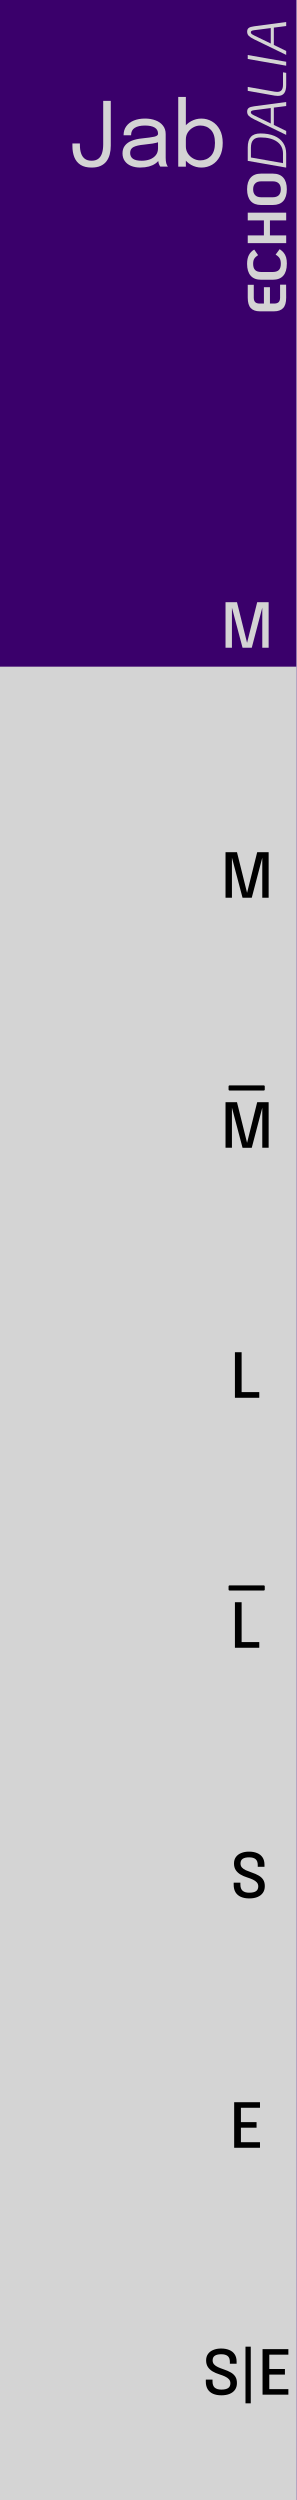
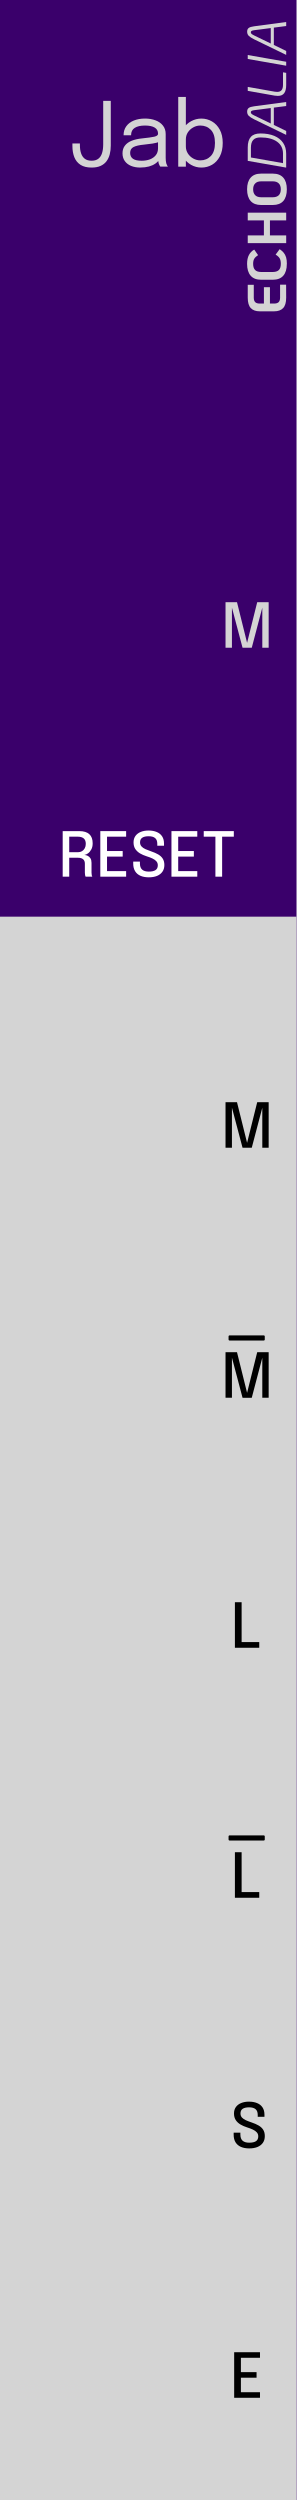
<svg xmlns="http://www.w3.org/2000/svg" width="15.24mm" height="128.5mm" viewBox="0 0 15.24 128.5" version="1.1" id="svg1" xml:space="preserve">
  <defs id="defs1">
    <linearGradient id="linearGradient15" gradientUnits="userSpaceOnUse" x1="14.174" y1="1.9999999e-05" x2="14.174" y2="28.348">
      <stop offset="0" style="stop-color:#B0ACAE" id="stop1-6" />
      <stop offset="1" style="stop-color:#000000" id="stop2-1" />
    </linearGradient>
    <linearGradient id="linearGradient16" gradientUnits="userSpaceOnUse" x1="5.128" y1="-4117.382" x2="27.656" y2="-4117.382" gradientTransform="rotate(90,-2050.495,-2052.713)">
      <stop offset="0" style="stop-color:#232223" id="stop3-7" />
      <stop offset="1" style="stop-color:#1F1E1F" id="stop4-9" />
    </linearGradient>
    <rect id="SVGID_1_-0" x="46.755" y="67.833" width="18" height="18" />
    <linearGradient id="path5961-3_1_-4" gradientUnits="userSpaceOnUse" x1="-590.613" y1="-2201.385" x2="-574.118" y2="-2201.385" gradientTransform="rotate(90,-947.8672,-1546.453)">
      <stop offset="0" style="stop-color:#807C7E" id="stop1-4-9" />
      <stop offset="1" style="stop-color:#0A0A0A" id="stop2-6-1" />
    </linearGradient>
    <linearGradient id="path5961-3_2_-0" gradientUnits="userSpaceOnUse" x1="844.57" y1="-5065.533" x2="859.318" y2="-5065.533" gradientTransform="rotate(90,-1662.786,-3695.682)">
      <stop offset="0.006" style="stop-color:#4A4747" id="stop3-2-7" />
      <stop offset="1" style="stop-color:#1F1F1F" id="stop4-6-5" />
    </linearGradient>
    <rect id="rect28-4" x="46.755" y="67.833" width="18" height="18" />
    <rect id="rect28-5" x="46.755" y="67.833" width="18" height="18" />
    <rect id="rect30-4" x="46.755" y="67.833" width="18" height="18" />
    <linearGradient id="SVGID_1_-7-9" gradientUnits="userSpaceOnUse" x1="-602.244" y1="-1759.641" x2="-578.869" y2="-1759.641" gradientTransform="rotate(90,-1175.12,-572.7211)">
      <stop offset="0" style="stop-color:#818080" id="stop1-5-0" />
      <stop offset="1" style="stop-color:#575757" id="stop2-69-3" />
    </linearGradient>
    <linearGradient id="SVGID_00000133507252578815705350000014969287794782242715_-3" gradientUnits="userSpaceOnUse" x1="1061.984" y1="4127.64" x2="1084.184" y2="4127.64" gradientTransform="matrix(0,1,1,0,-4115.84,-1061.232)">
      <stop offset="0.006" style="stop-color:#FFFFFF" id="stop3-72-3" />
      <stop offset="1" style="stop-color:#7B7B7B" id="stop4-8-7" />
    </linearGradient>
    <linearGradient id="SVGID_00000016783443767324647770000012896450620973326471_-3" gradientUnits="userSpaceOnUse" x1="58.894" y1="90.555" x2="58.894" y2="87.783" gradientTransform="translate(-47.0062,-77.3266)">
      <stop offset="0" style="stop-color:#FFFAFC" id="stop5-29-2" />
      <stop offset="1" style="stop-color:#808080" id="stop6-96-6" />
    </linearGradient>
    <linearGradient id="SVGID_00000142168628243639577640000009478606774827061173_-5" gradientUnits="userSpaceOnUse" x1="-1250.707" y1="417.847" x2="-1233.23" y2="417.847" gradientTransform="rotate(-90,-818.0866,-412.0394)">
      <stop offset="0" style="stop-color:#AFADAD" id="stop7-2-2" />
      <stop offset="1" style="stop-color:#616262" id="stop8-7-6" />
    </linearGradient>
    <linearGradient id="SVGID_00000129173681066646684810000007828613576644480430_-5" gradientUnits="userSpaceOnUse" x1="-1894.813" y1="14.42" x2="-1894.813" y2="29.683" gradientTransform="matrix(-1,0,0,1,-1883.013,-10.2203)">
      <stop offset="0.006" style="stop-color:#707171" id="stop9-1-8" />
      <stop offset="1" style="stop-color:#181717" id="stop10-3-7" />
    </linearGradient>
    <linearGradient id="SVGID_00000158015276085111732840000007822288051635862172_-9" gradientUnits="userSpaceOnUse" x1="-1894.813" y1="27.234" x2="-1894.813" y2="16.892" gradientTransform="matrix(-1,0,0,1,-1883.013,-10.2203)">
      <stop offset="0" style="stop-color:#595A5A" id="stop13-6" />
      <stop offset="1" style="stop-color:#181717" id="stop14-0" />
    </linearGradient>
    <rect id="rect28-2" x="46.755" y="67.833" width="18" height="18" />
    <rect id="rect28-1" x="46.755" y="67.833" width="18" height="18" />
    <rect id="rect28-0" x="46.755" y="67.833" width="18" height="18" />
    <rect id="rect28-24" x="46.755" y="67.833" width="18" height="18" />
    <rect id="rect28-55" x="46.755" y="67.833" width="18" height="18" />
    <rect id="rect28-3" x="46.755" y="67.833" width="18" height="18" />
    <linearGradient id="path5961-3_1_-5-7" gradientUnits="userSpaceOnUse" x1="-1191.105" y1="2073.434" x2="-1165.497" y2="2073.434" gradientTransform="matrix(-3.267949e-7,1,1,3.267949e-7,-2361.37,2.34907)">
      <stop offset="0" style="stop-color:#9C989A" id="stop1-5-2" />
      <stop offset="1" style="stop-color:#0A0A0A" id="stop2-7-9" />
    </linearGradient>
    <linearGradient id="path5961-3_2_-3-0" gradientUnits="userSpaceOnUse" x1="-900.654" y1="1053" x2="-877.086" y2="1053" gradientTransform="matrix(6.535898e-7,1,1,-6.535898e-7,-1340.934,-287.0806)">
      <stop offset="0.006" style="stop-color:#403E3E" id="stop3-9-5" />
      <stop offset="1" style="stop-color:#2E2E2E" id="stop4-0-0" />
    </linearGradient>
    <linearGradient id="SVGID_16_-2" gradientUnits="userSpaceOnUse" x1="-602.159" y1="1785.691" x2="-578.784" y2="1785.691" gradientTransform="matrix(0,1,1,0,-1773.841,602.399)">
      <stop offset="0" style="stop-color:#828181" id="stop138-1" />
      <stop offset="1" style="stop-color:#575757" id="stop140-7" />
    </linearGradient>
    <linearGradient id="SVGID_17_-9" gradientUnits="userSpaceOnUse" x1="1062.069" y1="-4091.69" x2="1084.274" y2="-4091.69" gradientTransform="rotate(90,-1509.304,-2570.536)">
      <stop offset="0.006" style="stop-color:#FFFFFF" id="stop147-5" />
      <stop offset="1" style="stop-color:#7A7A7A" id="stop149-6" />
    </linearGradient>
    <linearGradient id="SVGID_18_-8" gradientUnits="userSpaceOnUse" x1="58.862" y1="-54.641" x2="58.862" y2="-51.868" gradientTransform="matrix(1,0,0,-1,-47.00625,-41.32658)">
      <stop offset="0" style="stop-color:#FFFBFD" id="stop156-9" />
      <stop offset="1" style="stop-color:#808080" id="stop158-5" />
    </linearGradient>
    <linearGradient id="SVGID_19_-5" gradientUnits="userSpaceOnUse" x1="-1240.793" y1="-381.897" x2="-1223.316" y2="-381.897" gradientTransform="matrix(0,-1,-1,0,-370.0472,-1220.126)">
      <stop offset="0" style="stop-color:#B0AEAE" id="stop163-2" />
      <stop offset="1" style="stop-color:#616161" id="stop165-1" />
    </linearGradient>
    <linearGradient id="SVGID_20_-5" gradientUnits="userSpaceOnUse" x1="-1884.864" y1="21.483" x2="-1884.864" y2="6.22" gradientTransform="rotate(180,-936.5067,12.88983)">
      <stop offset="0" style="stop-color:#FFFEFE" id="stop174-9" />
      <stop offset="1" style="stop-color:#545454" id="stop176-9" />
    </linearGradient>
    <linearGradient id="SVGID_21_-1" gradientUnits="userSpaceOnUse" x1="-1884.864" y1="8.338" x2="-1884.864" y2="19.366" gradientTransform="rotate(180,-936.5067,12.88983)">
      <stop offset="0" style="stop-color:#FFFEFE" id="stop191-6" />
      <stop offset="1" style="stop-color:#706C6C" id="stop193-2" />
    </linearGradient>
    <rect id="rect67-5" x="46.755" y="67.833" width="18" height="18" />
    <rect id="rect67-3" x="46.755" y="67.833" width="18" height="18" />
    <linearGradient id="linearGradient21" gradientUnits="userSpaceOnUse" x1="-1044.719" y1="1036.536" x2="-1044.719" y2="1045.383" gradientTransform="rotate(-90,-1036.628,-1.36035)">
      <stop offset="0.006" style="stop-color:#3D3B3B" id="stop3-0" />
      <stop offset="1" style="stop-color:#2D2C2C" id="stop4-6" />
    </linearGradient>
    <rect id="rect36-8" x="46.755" y="67.833" width="18" height="18" />
    <rect id="rect36-5" x="46.755" y="67.833" width="18" height="18" />
    <rect id="rect36-54" x="46.755" y="67.833" width="18" height="18" />
    <rect id="rect42-0" x="46.755" y="67.833" width="18" height="18" />
    <rect id="rect133-5" x="46.755" y="67.833" width="18" height="18" />
    <rect id="rect42-2" x="46.755" y="67.833" width="18" height="18" />
    <rect id="rect42-5" x="46.755" y="67.833" width="18" height="18" />
    <linearGradient id="path5805_1_-5-0" gradientUnits="userSpaceOnUse" x1="6.999" y1="1.333" x2="6.999" y2="19.46">
      <stop offset="0" style="stop-color:#3B3B3B" id="stop1-3-8" />
      <stop offset="1" style="stop-color:#242424" id="stop2-9-8" />
    </linearGradient>
    <linearGradient id="path5815_2_-1-4" gradientUnits="userSpaceOnUse" x1="6.999" y1="10.613" x2="6.999" y2="19.46">
      <stop offset="0.006" style="stop-color:#3D3B3B" id="stop3-4-5" />
      <stop offset="1" style="stop-color:#2D2C2C" id="stop4-7-1" />
    </linearGradient>
    <linearGradient id="path5805_1_-5-5" gradientUnits="userSpaceOnUse" x1="6.999" y1="1.333" x2="6.999" y2="19.46">
      <stop offset="0" style="stop-color:#3B3B3B" id="stop1-3-6" />
      <stop offset="1" style="stop-color:#242424" id="stop2-9-9" />
    </linearGradient>
    <linearGradient id="path5815_2_-1-3" gradientUnits="userSpaceOnUse" x1="6.999" y1="10.613" x2="6.999" y2="19.46">
      <stop offset="0.006" style="stop-color:#3D3B3B" id="stop3-4-0" />
      <stop offset="1" style="stop-color:#2D2C2C" id="stop4-7-4" />
    </linearGradient>
    <rect id="rect42-4" x="46.755" y="67.833" width="18" height="18" />
    <rect id="SVGID_1_-0-0" x="46.755" y="67.833" width="18" height="18" />
    <rect id="rect28-4-6" x="46.755" y="67.833" width="18" height="18" />
    <rect id="rect28-5-2" x="46.755" y="67.833" width="18" height="18" />
    <rect id="rect30-4-6" x="46.755" y="67.833" width="18" height="18" />
    <rect id="rect28-2-2" x="46.755" y="67.833" width="18" height="18" />
    <rect id="rect28-1-8" x="46.755" y="67.833" width="18" height="18" />
    <rect id="rect28-0-9" x="46.755" y="67.833" width="18" height="18" />
    <rect id="rect28-24-7" x="46.755" y="67.833" width="18" height="18" />
    <rect id="rect28-55-3" x="46.755" y="67.833" width="18" height="18" />
    <rect id="rect28-3-6" x="46.755" y="67.833" width="18" height="18" />
    <rect id="SVGID_1_-0-5" x="46.755" y="67.833" width="18" height="18" />
    <rect id="rect28-4-4" x="46.755" y="67.833" width="18" height="18" />
    <rect id="rect28-5-4" x="46.755" y="67.833" width="18" height="18" />
    <rect id="rect30-4-3" x="46.755" y="67.833" width="18" height="18" />
    <rect id="rect28-2-0" x="46.755" y="67.833" width="18" height="18" />
    <rect id="rect28-1-6" x="46.755" y="67.833" width="18" height="18" />
    <rect id="rect28-0-8" x="46.755" y="67.833" width="18" height="18" />
    <rect id="rect28-24-9" x="46.755" y="67.833" width="18" height="18" />
    <rect id="rect28-55-2" x="46.755" y="67.833" width="18" height="18" />
    <rect id="rect28-3-66" x="46.755" y="67.833" width="18" height="18" />
    <rect id="rect42" x="46.755" y="67.833" width="18" height="18" />
  </defs>
  <g id="layer1" style="display:inline" transform="translate(1.595556e-4,-1.7258706e-4)">
    <rect style="display:inline;fill:#3a006b;fill-opacity:1;stroke-width:15.222;stroke-dasharray:none;paint-order:stroke fill markers" id="rect9" width="15.24" height="128.5" x="2.7147937e-06" y="0" transform="translate(-1.6227038e-4,1.7258706e-4)" />
-     <rect style="display:inline;fill:#d4d4d4;fill-opacity:1;stroke:none;stroke-width:0.292;stroke-linejoin:round" id="rect80" width="15.24" height="94.234" x="-0" y="34.267" />
+     <rect style="display:inline;fill:#d4d4d4;fill-opacity:1;stroke:none;stroke-width:0.292;stroke-linejoin:round" id="rect80" width="15.24" height="81.384" x="-0" y="47.117" />
    <path style="font-size:4.586px;line-height:1;font-family:Epilogue;-inkscape-font-specification:'Epilogue, Normal';text-align:center;text-anchor:middle;fill:#d4d4d4;stroke-width:0.3;stroke-linejoin:round;fill-opacity:1" d="m 4.708,8.613 q -0.349,0 -0.566,-0.138 Q 3.924,8.335 3.823,8.087 3.722,7.837 3.722,7.505 q 0,-0.034 0,-0.066 0,-0.034 0,-0.066 h 0.385 q 0,0.021 0,0.046 0,0.023 0,0.048 0,0.234 0.06,0.413 0.06,0.179 0.19,0.28 0.133,0.101 0.351,0.101 0.216,0 0.346,-0.101 Q 5.185,8.058 5.244,7.872 5.304,7.684 5.304,7.429 V 5.184 h 0.39 v 2.295 q 0,0.245 -0.053,0.452 Q 5.588,8.138 5.471,8.292 5.357,8.443 5.169,8.528 4.981,8.613 4.708,8.613 Z m 2.511,0 q -0.277,0 -0.486,-0.087 Q 6.526,8.438 6.412,8.275 6.297,8.11 6.297,7.881 q 0,-0.238 0.124,-0.397 0.124,-0.161 0.349,-0.25 0.225,-0.089 0.523,-0.119 0.449,-0.046 0.64,-0.089 0.19,-0.046 0.19,-0.147 0,-0.002 0,-0.002 0,-0.002 0,-0.005 0,-0.211 -0.172,-0.314 -0.172,-0.105 -0.498,-0.105 -0.339,0 -0.527,0.119 Q 6.737,6.689 6.737,6.952 H 6.352 q 0,-0.273 0.14,-0.463 0.14,-0.193 0.388,-0.294 0.25,-0.101 0.576,-0.101 0.298,0 0.537,0.092 0.241,0.089 0.381,0.268 0.142,0.177 0.142,0.438 0,0.048 0,0.096 0,0.046 0,0.094 v 1.025 q 0,0.08 0.007,0.156 0.007,0.076 0.023,0.133 0.021,0.069 0.046,0.112 0.025,0.041 0.041,0.057 H 8.239 q -0.011,-0.011 -0.034,-0.053 -0.023,-0.044 -0.044,-0.101 -0.016,-0.046 -0.025,-0.115 -0.009,-0.071 -0.009,-0.147 l 0.064,0.044 q -0.071,0.124 -0.209,0.218 -0.135,0.094 -0.328,0.147 -0.193,0.053 -0.436,0.053 z m 0.062,-0.351 q 0.236,0 0.427,-0.071 Q 7.897,8.117 8.01,7.975 8.122,7.833 8.122,7.622 V 7.138 l 0.087,0.147 Q 8.063,7.342 7.842,7.379 7.625,7.413 7.386,7.436 7.04,7.468 6.863,7.558 6.689,7.647 6.689,7.858 q 0,0.199 0.144,0.303 0.144,0.101 0.447,0.101 z m 3.07,0.351 q -0.282,0 -0.527,-0.138 Q 9.578,8.335 9.425,8.092 9.273,7.849 9.273,7.537 q 0,-0.007 0,-0.011 0,-0.005 0,-0.011 l 0.28,-0.007 q 0,0.005 0,0.011 0,0.005 0,0.009 0,0.197 0.103,0.36 0.105,0.163 0.275,0.259 0.17,0.096 0.365,0.096 0.323,0 0.537,-0.22 0.216,-0.222 0.216,-0.676 0,-0.456 -0.213,-0.674 -0.213,-0.22 -0.539,-0.22 -0.195,0 -0.365,0.096 Q 9.762,6.643 9.656,6.803 9.553,6.964 9.553,7.163 l -0.28,-0.009 q 0,-0.314 0.151,-0.553 0.154,-0.238 0.399,-0.371 0.245,-0.135 0.527,-0.135 0.296,0 0.546,0.147 0.25,0.144 0.401,0.424 0.151,0.28 0.151,0.681 0,0.408 -0.149,0.693 -0.149,0.282 -0.399,0.429 -0.25,0.144 -0.55,0.144 z M 9.161,8.567 v -3.584 h 0.392 v 3.584 z" id="text6" aria-label="Jab" />
    <g id="text9" style="font-weight:bold;font-size:2.822px;line-height:1;font-family:KoHo;-inkscape-font-specification:'KoHo, Bold';letter-spacing:0px;fill:#d4d4d4;stroke-width:0.3;stroke-linejoin:round;fill-opacity:1" transform="rotate(-90)" aria-label="ECHODALIA">
      <path style="-inkscape-font-specification:'KoHo Bold';fill:#d4d4d4;fill-opacity:1" d="m -15.299,14.709 q -0.375,0 -0.539,-0.158 -0.164,-0.158 -0.164,-0.457 V 13.349 q 0,-0.299 0.164,-0.457 0.164,-0.158 0.539,-0.158 h 0.66 v 0.31 h -0.66 q -0.155,0 -0.231,0.073 -0.073,0.073 -0.073,0.231 v 0.217 h 0.841 v 0.31 h -0.841 v 0.217 q 0,0.155 0.073,0.231 0.076,0.073 0.231,0.073 h 0.666 v 0.31 z m 1.736,0.034 q -0.398,0 -0.607,-0.181 -0.209,-0.183 -0.209,-0.539 v -0.604 q 0,-0.356 0.209,-0.536 Q -13.961,12.7 -13.563,12.7 q 0.277,0 0.452,0.093 0.178,0.09 0.282,0.274 l -0.285,0.198 q -0.087,-0.135 -0.183,-0.195 -0.093,-0.059 -0.265,-0.059 -0.217,0 -0.319,0.104 -0.099,0.102 -0.099,0.305 v 0.604 q 0,0.203 0.099,0.308 0.102,0.102 0.319,0.102 0.186,0 0.288,-0.062 0.104,-0.065 0.186,-0.206 l 0.282,0.209 q -0.09,0.13 -0.186,0.209 -0.096,0.079 -0.234,0.121 -0.135,0.04 -0.336,0.04 z m 1.067,-2.009 h 0.398 v 0.83 h 0.768 v -0.83 h 0.398 v 1.976 h -0.398 v -0.835 h -0.768 v 0.835 h -0.398 z m 2.766,2.009 q -0.392,0 -0.601,-0.181 -0.206,-0.183 -0.206,-0.539 v -0.604 q 0,-0.356 0.206,-0.536 Q -10.123,12.7 -9.731,12.7 q 0.392,0 0.598,0.183 0.209,0.181 0.209,0.536 v 0.604 q 0,0.356 -0.209,0.539 -0.206,0.181 -0.598,0.181 z m 0,-0.31 q 0.198,0 0.302,-0.104 0.107,-0.107 0.107,-0.305 v -0.604 q 0,-0.198 -0.107,-0.302 -0.104,-0.107 -0.302,-0.107 -0.198,0 -0.305,0.107 -0.104,0.104 -0.104,0.302 v 0.604 q 0,0.198 0.104,0.305 0.107,0.104 0.305,0.104 z" id="path1" />
      <path style="font-style:italic;font-weight:normal;-inkscape-font-specification:'KoHo Italic';fill:#d4d4d4;fill-opacity:1" d="m -8.269,12.734 h 0.689 q 0.37,0 0.545,0.161 0.175,0.158 0.175,0.488 0,0.415 -0.124,0.714 -0.124,0.296 -0.358,0.454 -0.231,0.158 -0.556,0.158 h -0.717 z m 0.37,1.812 q 0.398,0 0.615,-0.305 0.22,-0.305 0.22,-0.858 0,-0.251 -0.13,-0.367 -0.127,-0.119 -0.401,-0.119 h -0.5 l -0.291,1.648 z m 2.368,-0.471 h -0.892 l -0.308,0.635 h -0.203 l 0.802,-1.651 q 0.093,-0.189 0.175,-0.271 0.085,-0.085 0.217,-0.085 0.13,0 0.189,0.079 0.062,0.079 0.087,0.277 l 0.22,1.651 H -5.45 Z m -0.023,-0.158 -0.11,-0.855 q -0.014,-0.093 -0.037,-0.13 -0.023,-0.04 -0.068,-0.04 -0.048,0 -0.085,0.04 -0.034,0.037 -0.079,0.13 l -0.415,0.855 z m 1.185,0.793 q -0.285,0 -0.423,-0.104 -0.138,-0.104 -0.138,-0.325 0,-0.087 0.014,-0.161 l 0.246,-1.386 h 0.203 l -0.246,1.386 q -0.011,0.059 -0.011,0.124 0,0.155 0.09,0.229 0.09,0.073 0.279,0.073 h 0.638 l -0.028,0.164 z m 1.338,-1.976 h 0.203 l -0.347,1.976 h -0.203 z m 1.611,1.341 H -2.311 l -0.308,0.635 h -0.203 l 0.802,-1.651 q 0.093,-0.189 0.175,-0.271 0.085,-0.085 0.217,-0.085 0.13,0 0.189,0.079 0.062,0.079 0.087,0.277 l 0.22,1.651 h -0.206 z m -0.023,-0.158 -0.11,-0.855 q -0.014,-0.093 -0.037,-0.13 -0.023,-0.04 -0.068,-0.04 -0.048,0 -0.085,0.04 -0.034,0.037 -0.079,0.13 l -0.415,0.855 z" id="path2" />
    </g>
  </g>
  <g id="layer4" style="display:inline" transform="translate(17.78016,-8.566842)">
-     <path id="text394-41-4-5-7-1-9" style="font-size:3.175px;line-height:0.8;font-family:Epilogue;-inkscape-font-specification:'Epilogue, @wght=500';font-variation-settings:'wght' 500;stroke-width:0.5;paint-order:stroke fill markers" d="M -6.188 65.221 L -6.188 67.562 L -5.859 67.562 L -5.859 65.499 L -5.313 67.563 L -4.84 67.563 L -4.299 65.501 L -4.299 67.562 L -3.972 67.562 L -3.972 65.221 L -4.561 65.221 L -5.081 67.308 L -5.599 65.221 L -6.188 65.221 z " />
-     <path id="text394-41-4-5-7-1-9-0" style="font-size:3.175px;line-height:0.8;font-family:Epilogue;-inkscape-font-specification:'Epilogue, @wght=500';font-variation-settings:'wght' 500;stroke-width:0.5;paint-order:stroke fill markers" d="M -6.188 52.371 L -6.188 54.712 L -5.859 54.712 L -5.859 52.649 L -5.313 54.712 L -4.84 54.712 L -4.299 52.651 L -4.299 54.712 L -3.972 54.712 L -3.972 52.371 L -4.561 52.371 L -5.081 54.458 L -5.599 52.371 L -6.188 52.371 z " />
-     <path d="m -5.982,64.569 v -0.162 h 1.761 v 0.162 z" id="text80" style="font-size:2.822px;line-height:1;font-family:Epilogue;-inkscape-font-specification:'Epilogue, Normal';text-align:center;letter-spacing:0px;text-anchor:middle;stroke:#000000;stroke-width:0.1;stroke-linejoin:round" aria-label="_" />
-     <path id="text394-41-4-5-7-1-9-9" style="font-size:3.175px;line-height:0.8;font-family:Epilogue;-inkscape-font-specification:'Epilogue, @wght=500';font-variation-settings:'wght' 500;stroke-width:0.5;paint-order:stroke fill markers" d="M -5.705 90.921 L -5.705 93.262 L -4.454 93.262 L -4.454 92.97 L -5.361 92.97 L -5.361 90.921 L -5.705 90.921 z " />
-     <path id="text394-41-4-5-7-1-9-0-2" style="font-size:3.175px;line-height:0.8;font-family:Epilogue;-inkscape-font-specification:'Epilogue, @wght=500';font-variation-settings:'wght' 500;stroke-width:0.5;paint-order:stroke fill markers" d="M -5.705 78.071 L -5.705 80.413 L -4.454 80.413 L -4.454 80.121 L -5.361 80.121 L -5.361 78.071 L -5.705 78.071 z " />
-     <path d="m -5.982,90.269 v -0.162 h 1.761 v 0.162 z" id="text80-4" style="font-size:2.822px;line-height:1;font-family:Epilogue;-inkscape-font-specification:'Epilogue, Normal';text-align:center;letter-spacing:0px;text-anchor:middle;stroke:#000000;stroke-width:0.1;stroke-linejoin:round" aria-label="_" />
-     <path id="text394-41-4-5-7-1-9-0-5" style="font-size:3.175px;line-height:0.8;font-family:Epilogue;-inkscape-font-specification:'Epilogue, @wght=500';font-variation-settings:'wght' 500;stroke-width:0.5;paint-order:stroke fill markers" d="M -5.162 129.186 L -5.162 132.097 L -4.891 132.097 L -4.891 129.186 L -5.162 129.186 z M -6.414 129.281 C -6.565 129.281 -6.698 129.305 -6.814 129.353 C -6.931 129.399 -7.022 129.468 -7.087 129.559 C -7.153 129.65 -7.186 129.761 -7.186 129.891 C -7.186 130.023 -7.156 130.135 -7.097 130.227 C -7.037 130.318 -6.956 130.395 -6.854 130.456 C -6.753 130.516 -6.639 130.566 -6.513 130.605 C -6.4 130.64 -6.302 130.678 -6.216 130.718 C -6.129 130.758 -6.061 130.806 -6.012 130.862 C -5.963 130.917 -5.938 130.985 -5.938 131.067 C -5.938 131.181 -5.978 131.265 -6.057 131.316 C -6.137 131.367 -6.252 131.392 -6.403 131.392 C -6.551 131.392 -6.664 131.359 -6.742 131.293 C -6.819 131.225 -6.857 131.119 -6.857 130.975 L -6.857 130.926 L -6.857 130.878 L -7.201 130.878 L -7.201 130.929 L -7.201 130.982 C -7.201 131.137 -7.169 131.267 -7.105 131.373 C -7.039 131.478 -6.947 131.557 -6.829 131.608 C -6.709 131.66 -6.567 131.686 -6.402 131.686 C -6.239 131.686 -6.097 131.662 -5.978 131.613 C -5.858 131.563 -5.765 131.492 -5.7 131.398 C -5.634 131.303 -5.602 131.189 -5.602 131.056 C -5.602 130.924 -5.629 130.814 -5.684 130.727 C -5.739 130.641 -5.817 130.568 -5.919 130.51 C -6.019 130.452 -6.14 130.399 -6.28 130.353 C -6.39 130.316 -6.488 130.278 -6.575 130.238 C -6.66 130.199 -6.728 130.152 -6.778 130.097 C -6.826 130.042 -6.851 129.973 -6.851 129.891 C -6.851 129.78 -6.813 129.699 -6.736 129.649 C -6.659 129.6 -6.55 129.575 -6.408 129.575 C -6.262 129.575 -6.152 129.606 -6.078 129.667 C -6.002 129.728 -5.965 129.828 -5.965 129.966 L -5.965 130.013 L -5.965 130.062 L -5.619 130.062 L -5.619 130.006 L -5.619 129.951 C -5.619 129.801 -5.652 129.676 -5.719 129.578 C -5.784 129.479 -5.877 129.405 -5.997 129.356 C -6.115 129.306 -6.255 129.281 -6.414 129.281 z M -4.285 129.311 L -4.285 131.653 L -2.958 131.653 L -2.958 131.367 L -3.939 131.367 L -3.939 130.621 L -3.135 130.621 L -3.135 130.335 L -3.939 130.335 L -3.939 129.597 L -2.958 129.597 L -2.958 129.311 L -4.285 129.311 z " />
-     <path id="text394-41-4-5-7-1-9-0-9" style="font-size:3.175px;line-height:0.8;font-family:Epilogue;-inkscape-font-specification:'Epilogue, @wght=500';font-variation-settings:'wght' 500;fill:#d4d4d4;stroke-width:0.5;paint-order:stroke fill markers;fill-opacity:1" d="M -6.188 39.521 L -6.188 41.862 L -5.859 41.862 L -5.859 39.799 L -5.313 41.862 L -4.84 41.862 L -4.299 39.801 L -4.299 41.862 L -3.972 41.862 L -3.972 39.521 L -4.561 39.521 L -5.081 41.608 L -5.599 39.521 L -6.188 39.521 z " />
-     <path id="text394-41-4-5-7-1-9-0-2-31" style="font-size:3.175px;line-height:0.8;font-family:Epilogue;-inkscape-font-specification:'Epilogue, @wght=500';font-variation-settings:'wght' 500;stroke-width:0.5;paint-order:stroke fill markers" d="M 12.036 108.054 L 12.036 110.396 L 13.363 110.396 L 13.363 110.11 L 12.383 110.11 L 12.383 109.364 L 13.187 109.364 L 13.187 109.078 L 12.383 109.078 L 12.383 108.34 L 13.363 108.34 L 13.363 108.054 L 12.036 108.054 z " transform="translate(-17.78,8.566669)" />
-     <path id="text394-41-4-5-7-1-9-0-2-3" style="font-size:3.175px;line-height:0.8;font-family:Epilogue;-inkscape-font-specification:'Epilogue, @wght=500';font-variation-settings:'wght' 500;stroke-width:0.5;paint-order:stroke fill markers" d="M 12.799 95.174 C 12.648 95.174 12.515 95.198 12.399 95.246 C 12.282 95.292 12.191 95.361 12.125 95.452 C 12.06 95.543 12.027 95.653 12.027 95.783 C 12.027 95.916 12.057 96.028 12.116 96.12 C 12.176 96.211 12.257 96.287 12.359 96.349 C 12.46 96.409 12.574 96.459 12.7 96.498 C 12.812 96.533 12.911 96.571 12.997 96.611 C 13.084 96.651 13.151 96.699 13.2 96.755 C 13.25 96.81 13.274 96.879 13.274 96.96 C 13.274 97.074 13.235 97.157 13.156 97.209 C 13.076 97.26 12.961 97.285 12.809 97.285 C 12.661 97.285 12.549 97.252 12.471 97.185 C 12.394 97.118 12.356 97.012 12.356 96.868 L 12.356 96.819 L 12.356 96.771 L 12.011 96.771 L 12.011 96.822 L 12.011 96.874 C 12.011 97.03 12.043 97.161 12.108 97.267 C 12.173 97.371 12.266 97.449 12.384 97.501 C 12.504 97.553 12.646 97.579 12.811 97.579 C 12.974 97.579 13.116 97.555 13.235 97.506 C 13.355 97.456 13.447 97.385 13.513 97.29 C 13.578 97.196 13.611 97.082 13.611 96.949 C 13.611 96.816 13.584 96.707 13.529 96.62 C 13.474 96.533 13.395 96.461 13.294 96.403 C 13.193 96.344 13.073 96.292 12.933 96.245 C 12.823 96.208 12.725 96.17 12.638 96.131 C 12.553 96.092 12.484 96.045 12.435 95.99 C 12.386 95.935 12.362 95.866 12.362 95.783 C 12.362 95.672 12.4 95.592 12.476 95.542 C 12.553 95.492 12.663 95.468 12.805 95.468 C 12.951 95.468 13.061 95.498 13.135 95.56 C 13.21 95.621 13.248 95.721 13.248 95.858 L 13.248 95.906 L 13.248 95.955 L 13.594 95.955 L 13.594 95.9 L 13.594 95.844 C 13.594 95.694 13.56 95.569 13.494 95.471 C 13.428 95.371 13.336 95.297 13.216 95.249 C 13.098 95.199 12.958 95.174 12.799 95.174 z " transform="translate(-17.78,8.566669)" />
+     <path id="text394-41-4-5-7-1-9" style="font-size:3.175px;line-height:0.8;font-family:Epilogue;-inkscape-font-specification:'Epilogue, @wght=500';font-variation-settings:'wght' 500;stroke-width:0.5;paint-order:stroke fill markers" d="m -6.188,78.071 v 2.341 h 0.329 v -2.063 l 0.546,2.064 h 0.473 l 0.542,-2.062 v 2.061 h 0.327 v -2.341 h -0.589 l -0.52,2.087 -0.518,-2.087 z" />
+     <path id="text394-41-4-5-7-1-9-0" style="font-size:3.175px;line-height:0.8;font-family:Epilogue;-inkscape-font-specification:'Epilogue, @wght=500';font-variation-settings:'wght' 500;stroke-width:0.5;paint-order:stroke fill markers" d="m -6.188,65.221 v 2.341 h 0.329 v -2.063 l 0.546,2.063 h 0.473 l 0.542,-2.061 v 2.061 h 0.327 v -2.341 h -0.589 l -0.52,2.087 -0.518,-2.087 z" />
+     <path d="m -5.982,77.419 v -0.162 h 1.761 v 0.162 z" id="text80" style="font-size:2.822px;line-height:1;font-family:Epilogue;-inkscape-font-specification:'Epilogue, Normal';text-align:center;letter-spacing:0px;text-anchor:middle;stroke:#000000;stroke-width:0.1;stroke-linejoin:round" aria-label="_" />
+     <path id="text394-41-4-5-7-1-9-9" style="font-size:3.175px;line-height:0.8;font-family:Epilogue;-inkscape-font-specification:'Epilogue, @wght=500';font-variation-settings:'wght' 500;stroke-width:0.5;paint-order:stroke fill markers" d="m -5.706,103.771 v 2.341 h 1.251 v -0.292 h -0.906 v -2.049 z" />
+     <path id="text394-41-4-5-7-1-9-0-2" style="font-size:3.175px;line-height:0.8;font-family:Epilogue;-inkscape-font-specification:'Epilogue, @wght=500';font-variation-settings:'wght' 500;stroke-width:0.5;paint-order:stroke fill markers" d="m -5.706,90.921 v 2.341 h 1.251 v -0.292 h -0.906 v -2.049 z" />
+     <path d="m -5.982,103.119 v -0.162 h 1.761 v 0.162 z" id="text80-4" style="font-size:2.822px;line-height:1;font-family:Epilogue;-inkscape-font-specification:'Epilogue, Normal';text-align:center;letter-spacing:0px;text-anchor:middle;stroke:#000000;stroke-width:0.1;stroke-linejoin:round" aria-label="_" />
+     <path id="text394-41-4-5-7-1-9-0-9" style="font-size:3.175px;line-height:0.8;font-family:Epilogue;-inkscape-font-specification:'Epilogue, @wght=500';font-variation-settings:'wght' 500;fill:#d4d4d4;fill-opacity:1;stroke-width:0.5;paint-order:stroke fill markers" d="m -6.188,39.521 v 2.341 h 0.329 v -2.063 l 0.546,2.063 h 0.473 l 0.542,-2.061 v 2.061 h 0.327 v -2.341 h -0.589 l -0.52,2.087 -0.518,-2.087 z" />
+     <path id="text394-41-4-5-7-1-9-0-2-31" style="font-size:3.175px;line-height:0.8;font-family:Epilogue;-inkscape-font-specification:'Epilogue, @wght=500';font-variation-settings:'wght' 500;stroke-width:0.5;paint-order:stroke fill markers" d="m -5.744,129.471 v 2.342 h 1.327 v -0.286 h -0.981 v -0.746 h 0.805 V 130.495 h -0.805 v -0.738 h 0.981 v -0.286 z" />
+     <path id="text394-41-4-5-7-1-9-0-2-3" style="font-size:3.175px;line-height:0.8;font-family:Epilogue;-inkscape-font-specification:'Epilogue, @wght=500';font-variation-settings:'wght' 500;stroke-width:0.5;paint-order:stroke fill markers" d="m -4.982,116.591 c -0.15,0 -0.284,0.024 -0.4,0.071 -0.116,0.047 -0.208,0.115 -0.273,0.206 -0.066,0.091 -0.098,0.202 -0.098,0.332 0,0.132 0.03,0.245 0.089,0.337 0.06,0.091 0.141,0.167 0.243,0.228 0.102,0.06 0.215,0.11 0.341,0.149 0.112,0.035 0.211,0.072 0.297,0.113 0.087,0.04 0.154,0.088 0.203,0.144 0.05,0.055 0.074,0.124 0.074,0.205 0,0.114 -0.039,0.197 -0.119,0.249 -0.079,0.051 -0.195,0.076 -0.346,0.076 -0.148,0 -0.261,-0.033 -0.338,-0.1 -0.077,-0.068 -0.116,-0.173 -0.116,-0.317 v -0.05 -0.048 h -0.345 v 0.051 0.053 c 0,0.156 0.032,0.286 0.097,0.392 0.066,0.105 0.158,0.183 0.276,0.235 0.12,0.052 0.262,0.078 0.427,0.078 0.163,0 0.305,-0.025 0.424,-0.073 0.12,-0.05 0.212,-0.121 0.278,-0.215 0.066,-0.094 0.099,-0.208 0.099,-0.342 0,-0.132 -0.028,-0.242 -0.083,-0.329 -0.055,-0.087 -0.134,-0.159 -0.235,-0.218 -0.101,-0.058 -0.22,-0.111 -0.36,-0.157 -0.11,-0.037 -0.208,-0.075 -0.295,-0.114 -0.086,-0.039 -0.154,-0.086 -0.204,-0.141 -0.049,-0.055 -0.073,-0.124 -0.073,-0.207 0,-0.111 0.038,-0.192 0.114,-0.241 0.077,-0.05 0.187,-0.074 0.329,-0.074 0.146,0 0.256,0.031 0.33,0.092 0.075,0.061 0.113,0.161 0.113,0.299 v 0.048 0.049 h 0.346 v -0.055 -0.056 c 0,-0.15 -0.034,-0.275 -0.1,-0.373 -0.066,-0.1 -0.158,-0.174 -0.278,-0.222 -0.119,-0.05 -0.258,-0.074 -0.418,-0.074 z" />
+     <g aria-label="RESET" id="text394-41-4-5-7-1-9-0-9-9" style="font-size:3.175px;line-height:0.8;font-family:Epilogue;-inkscape-font-specification:'Epilogue, @wght=500';font-variation-settings:'wght' 500;display:inline;fill:#ffffff;stroke-width:0.5;paint-order:stroke fill markers">
+       <path id="path4653" d="M -14.558 51.286 L -14.558 53.628 L -14.222 53.628 L -14.222 52.656 L -13.769 52.656 C -13.655 52.656 -13.568 52.681 -13.509 52.732 C -13.448 52.782 -13.418 52.857 -13.418 52.957 L -13.418 53.189 L -13.418 53.419 C -13.418 53.468 -13.415 53.511 -13.407 53.548 C -13.4 53.585 -13.392 53.612 -13.382 53.628 L -13.034 53.628 C -13.046 53.614 -13.056 53.588 -13.064 53.55 C -13.072 53.51 -13.076 53.467 -13.076 53.419 L -13.076 53.167 L -13.076 52.917 C -13.076 52.819 -13.094 52.742 -13.131 52.685 C -13.168 52.627 -13.215 52.585 -13.271 52.557 C -13.327 52.53 -13.385 52.514 -13.444 52.51 C -13.386 52.504 -13.324 52.477 -13.258 52.431 C -13.191 52.383 -13.135 52.316 -13.088 52.229 C -13.04 52.142 -13.017 52.037 -13.017 51.915 C -13.017 51.705 -13.074 51.548 -13.19 51.443 C -13.305 51.339 -13.475 51.286 -13.701 51.286 L -14.558 51.286 z M -14.222 51.572 L -13.782 51.572 C -13.65 51.572 -13.548 51.602 -13.477 51.661 C -13.406 51.72 -13.371 51.814 -13.371 51.943 C -13.371 52.029 -13.389 52.104 -13.425 52.169 C -13.46 52.232 -13.507 52.282 -13.566 52.318 C -13.625 52.353 -13.692 52.37 -13.766 52.37 L -14.222 52.37 L -14.222 51.572 z " />
+       <path id="path4655" d="M -12.624 51.286 L -12.624 53.628 L -11.297 53.628 L -11.297 53.342 L -12.279 53.342 L -12.279 52.596 L -11.474 52.596 L -11.474 52.31 L -12.279 52.31 L -12.279 51.572 L -11.297 51.572 L -11.297 51.286 L -12.624 51.286 z " />
+       <path id="path4657" d="M -10.145 51.256 C -10.295 51.256 -10.429 51.279 -10.545 51.327 C -10.661 51.374 -10.752 51.443 -10.818 51.534 C -10.883 51.625 -10.916 51.735 -10.916 51.865 C -10.916 51.998 -10.887 52.11 -10.828 52.202 C -10.767 52.293 -10.686 52.369 -10.585 52.431 C -10.483 52.491 -10.369 52.54 -10.243 52.58 C -10.131 52.615 -10.032 52.652 -9.947 52.692 C -9.86 52.733 -9.792 52.781 -9.743 52.837 C -9.694 52.892 -9.669 52.96 -9.669 53.042 C -9.669 53.156 -9.709 53.239 -9.788 53.291 C -9.867 53.342 -9.982 53.367 -10.134 53.367 C -10.282 53.367 -10.395 53.334 -10.472 53.267 C -10.549 53.199 -10.588 53.094 -10.588 52.95 L -10.588 52.901 L -10.588 52.853 L -10.933 52.853 L -10.933 52.904 L -10.933 52.956 C -10.933 53.111 -10.9 53.242 -10.835 53.348 C -10.77 53.453 -10.678 53.531 -10.559 53.583 C -10.44 53.635 -10.297 53.661 -10.132 53.661 C -9.969 53.661 -9.828 53.637 -9.708 53.588 C -9.589 53.538 -9.496 53.466 -9.431 53.372 C -9.365 53.278 -9.332 53.164 -9.332 53.031 C -9.332 52.899 -9.36 52.789 -9.415 52.702 C -9.47 52.615 -9.548 52.543 -9.649 52.485 C -9.75 52.426 -9.87 52.374 -10.01 52.327 C -10.12 52.29 -10.218 52.252 -10.305 52.213 C -10.391 52.174 -10.459 52.127 -10.508 52.072 C -10.557 52.017 -10.582 51.948 -10.582 51.865 C -10.582 51.754 -10.544 51.674 -10.467 51.624 C -10.39 51.574 -10.281 51.55 -10.139 51.55 C -9.993 51.55 -9.883 51.58 -9.809 51.642 C -9.733 51.703 -9.696 51.802 -9.696 51.94 L -9.696 51.987 L -9.696 52.037 L -9.35 52.037 L -9.35 51.981 L -9.35 51.926 C -9.35 51.776 -9.383 51.651 -9.449 51.553 C -9.515 51.453 -9.608 51.379 -9.727 51.331 C -9.846 51.281 -9.985 51.256 -10.145 51.256 z " />
+       <path id="path4659" d="M -8.967 51.286 L -8.967 53.628 L -7.64 53.628 L -7.64 53.342 L -8.621 53.342 L -8.621 52.596 L -7.816 52.596 L -7.816 52.31 L -8.621 52.31 L -8.621 51.572 L -7.64 51.572 L -7.64 51.286 L -8.967 51.286 z " />
+       <path id="path4661" d="M -7.308 51.286 L -7.308 51.572 L -6.708 51.572 L -6.708 53.628 L -6.363 53.628 L -6.363 51.572 L -5.762 51.572 L -5.762 51.286 L -7.308 51.286 z " />
+     </g>
  </g>
</svg>
